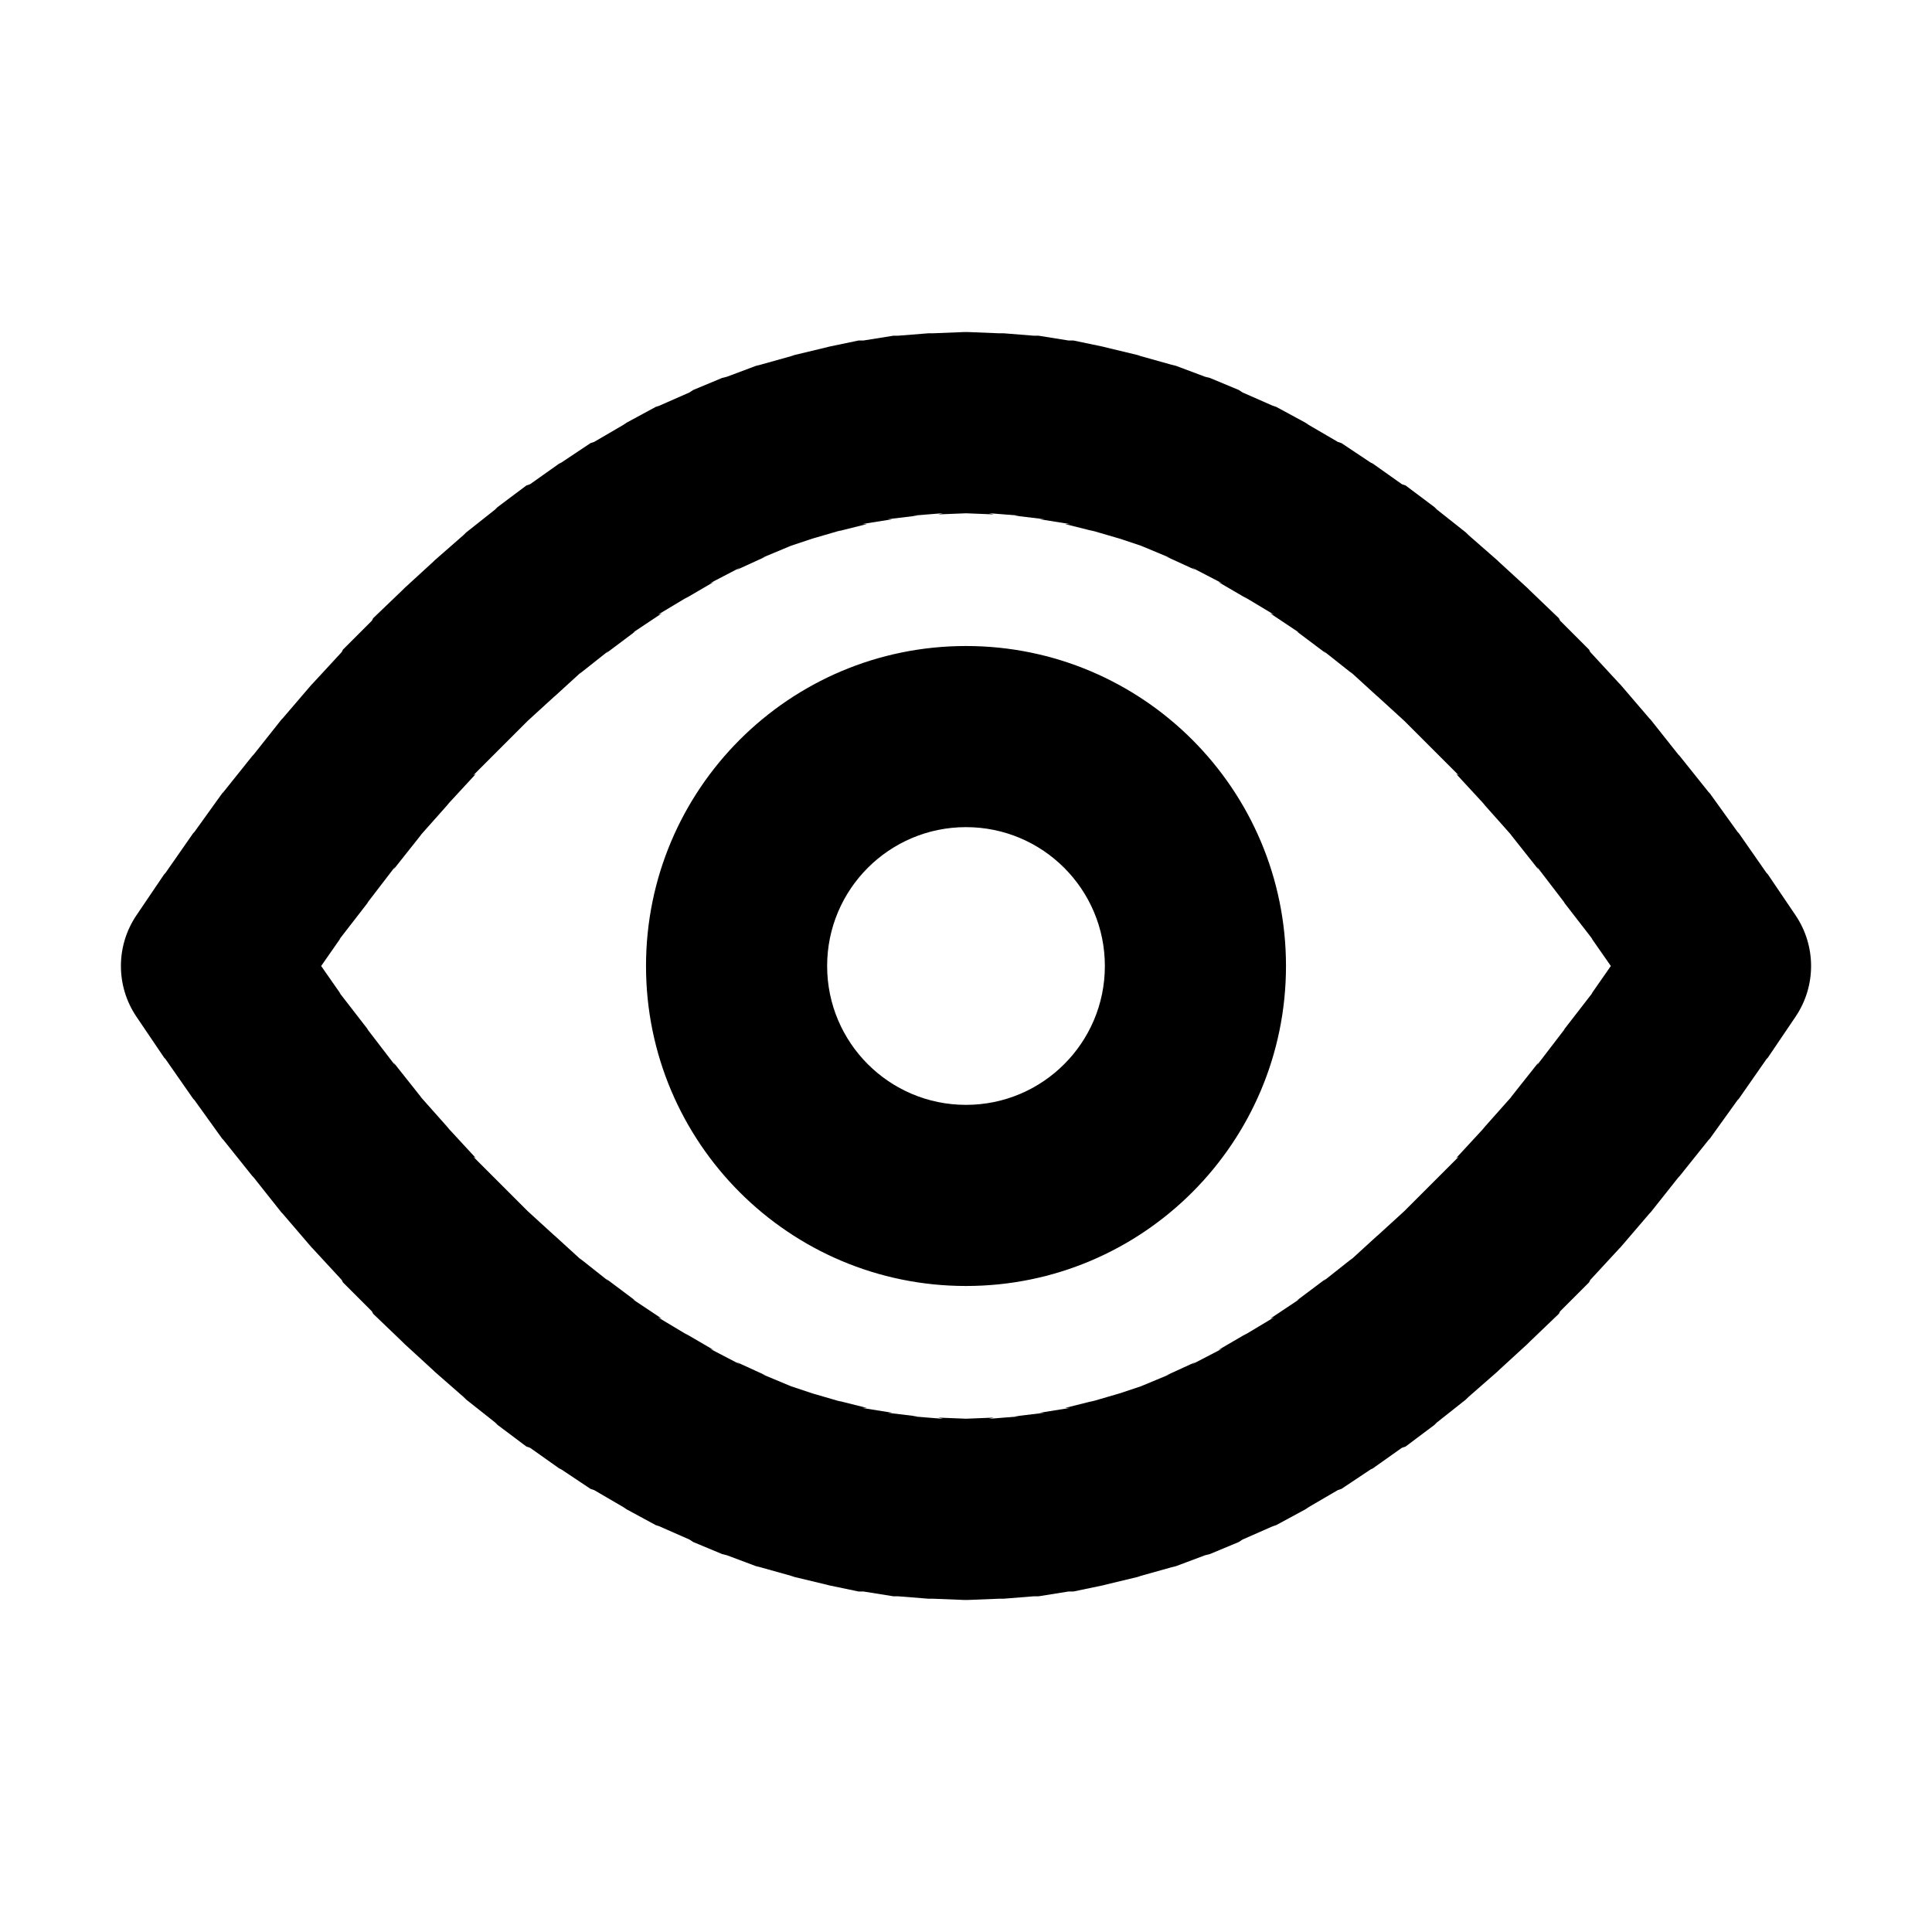
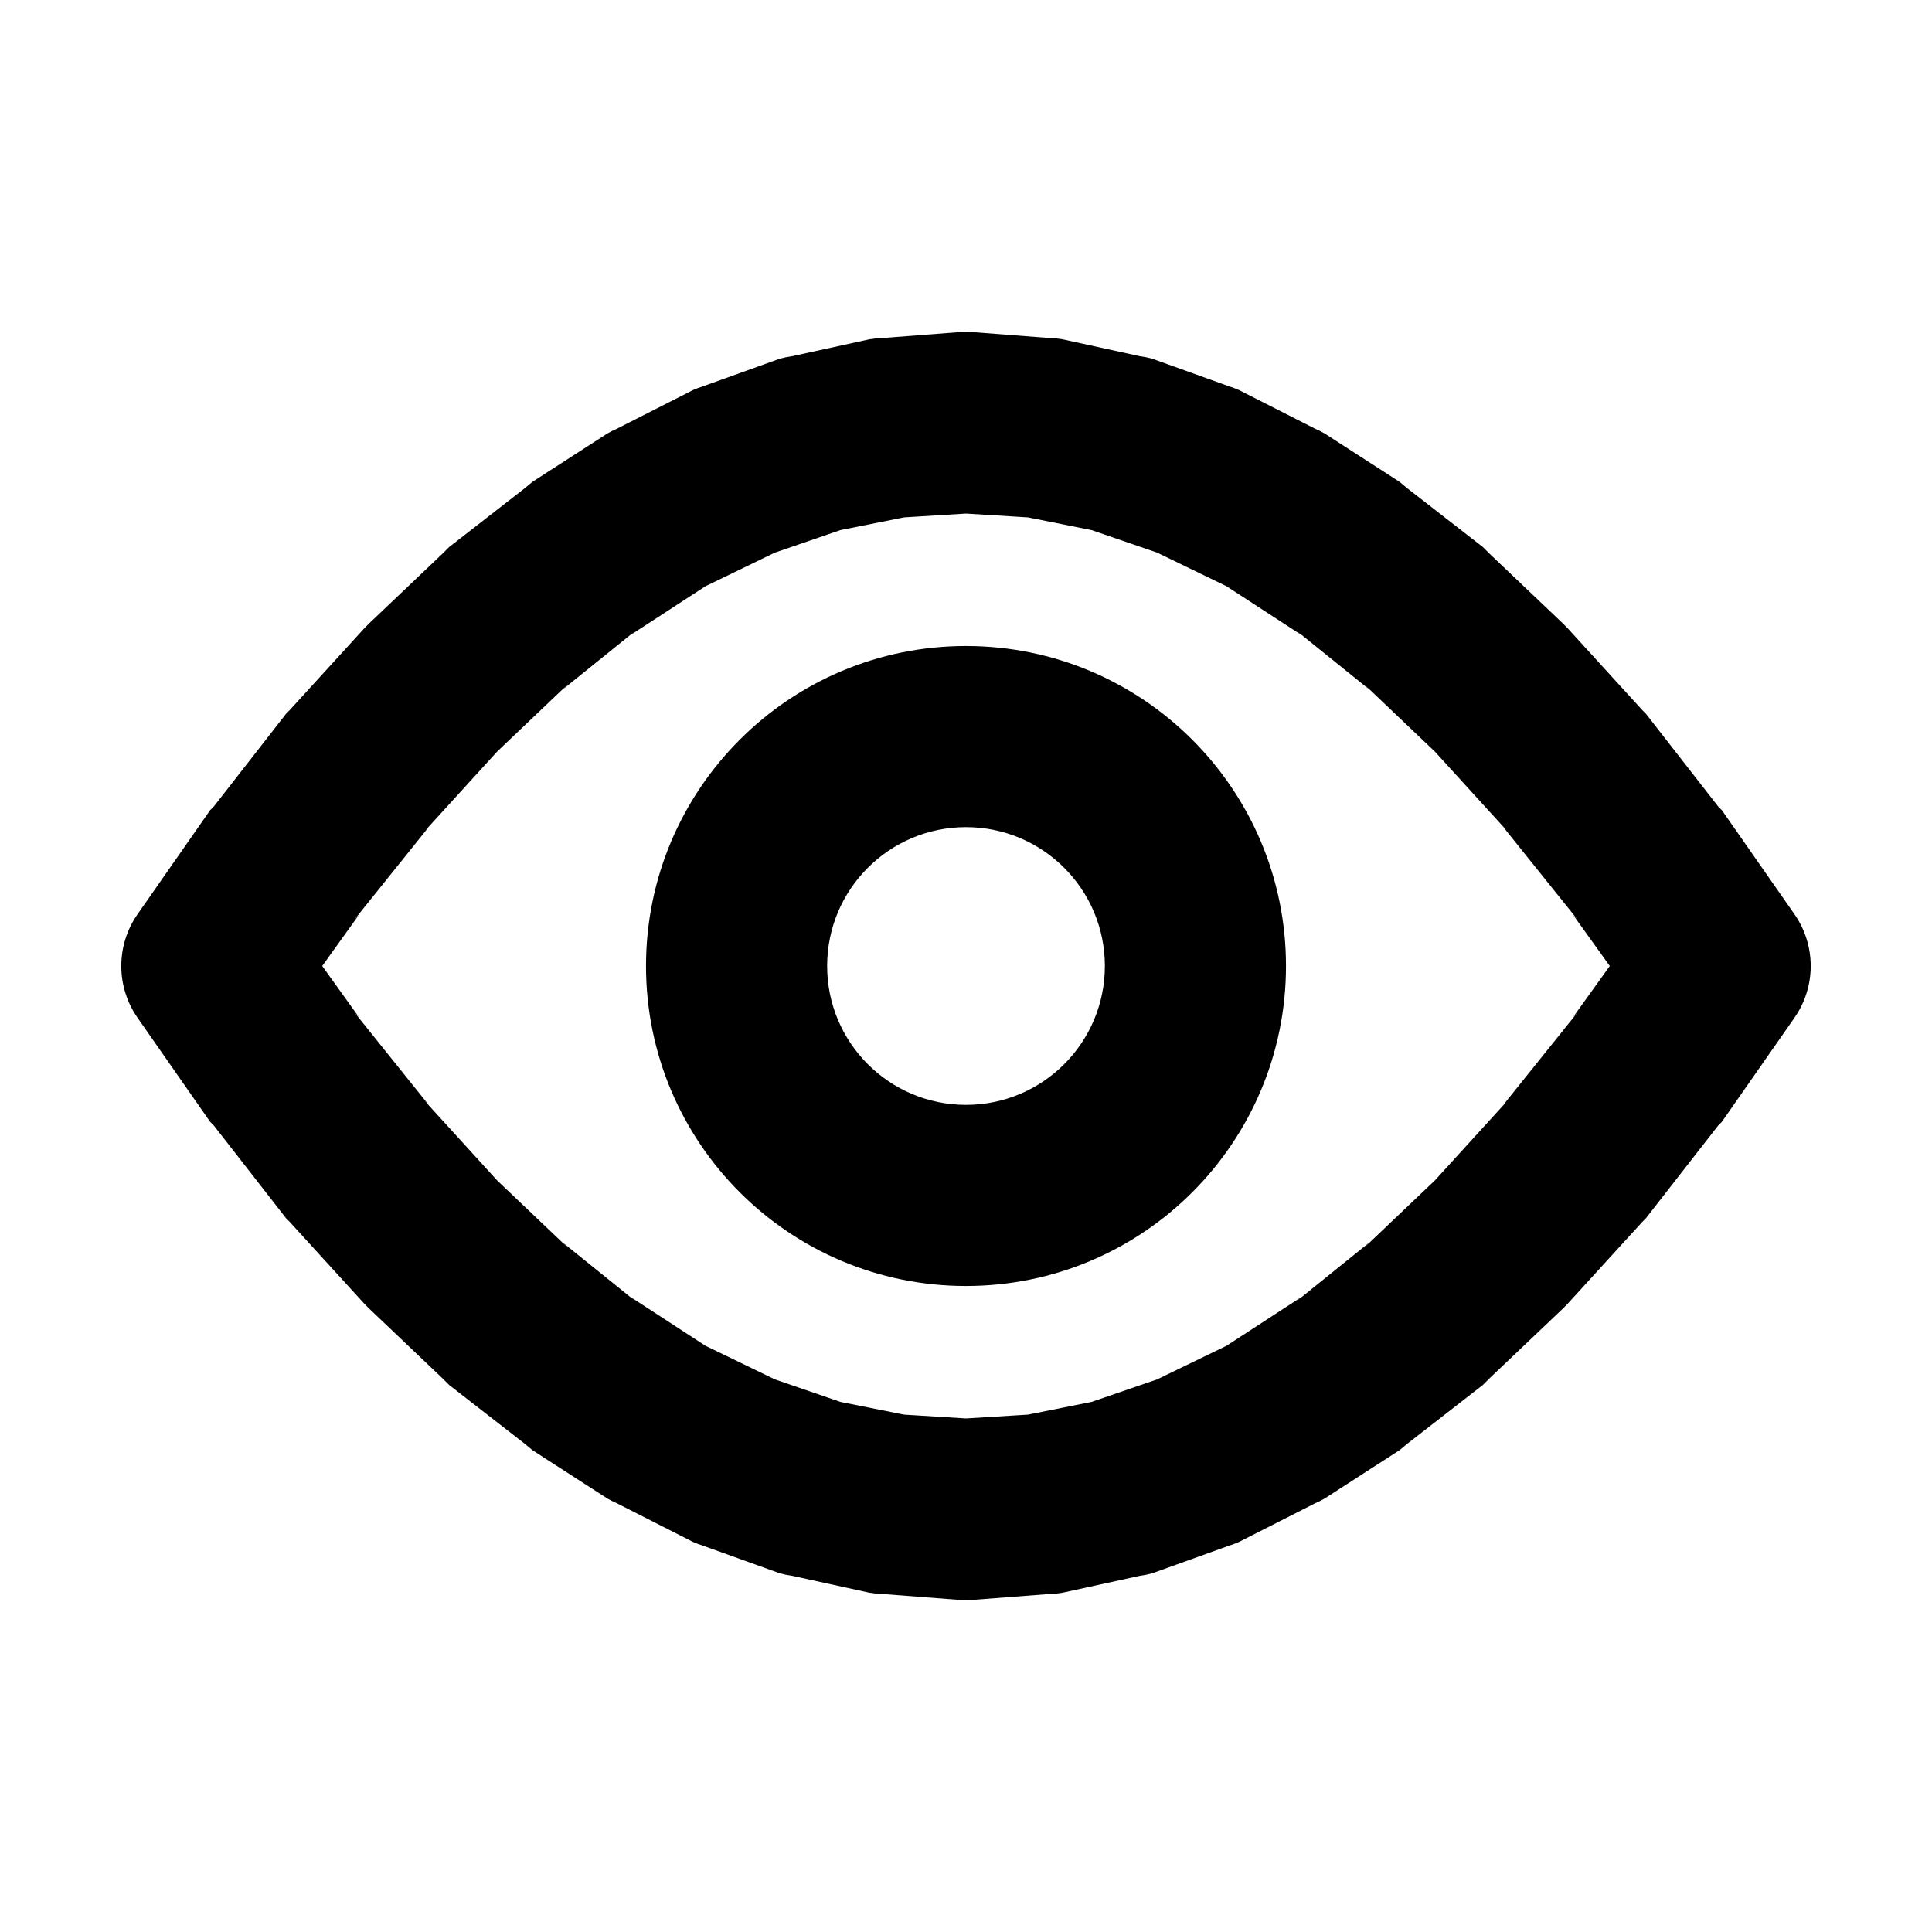
<svg xmlns="http://www.w3.org/2000/svg" viewBox="0 0 16 16">
-   <path d="M1.13 7.58L1.36 7.24L1.37 7.23L1.6 6.9L1.61 6.89L1.84 6.57L1.85 6.56L2.09 6.26L2.1 6.25L2.33 5.96L2.34 5.95L2.58 5.67L2.59 5.66L2.83 5.4L2.84 5.38L3.08 5.14L3.09 5.12L3.33 4.89L3.35 4.87L3.59 4.65L3.6 4.64L3.84 4.43L3.86 4.41L4.1 4.22L4.12 4.2L4.36 4.02L4.39 4.01L4.63 3.84L4.65 3.83L4.89 3.67L4.92 3.66L5.16 3.52L5.19 3.5L5.43 3.37L5.46 3.36L5.71 3.25L5.74 3.23L5.98 3.13L6.02 3.12L6.26 3.03L6.3 3.02L6.55 2.95L6.58 2.94L6.83 2.88L6.87 2.87L7.11 2.82L7.15 2.82L7.4 2.78L7.44 2.78L7.69 2.76L7.73 2.76L7.98 2.75L8.02 2.75L8.27 2.76L8.31 2.76L8.56 2.78L8.6 2.78L8.85 2.82L8.89 2.82L9.13 2.87L9.17 2.88L9.42 2.94L9.45 2.95L9.7 3.02L9.74 3.03L9.98 3.12L10.02 3.13L10.26 3.23L10.29 3.25L10.54 3.36L10.57 3.37L10.81 3.5L10.84 3.52L11.08 3.66L11.11 3.67L11.35 3.83L11.37 3.84L11.61 4.01L11.64 4.02L11.88 4.2L11.9 4.22L12.14 4.41L12.16 4.43L12.4 4.64L12.41 4.65L12.65 4.87L12.67 4.89L12.91 5.12L12.92 5.14L13.16 5.38L13.17 5.4L13.41 5.66L13.42 5.67L13.66 5.95L13.67 5.96L13.9 6.25L13.91 6.26L14.15 6.56L14.16 6.57L14.39 6.89L14.4 6.9L14.63 7.23L14.64 7.24L14.87 7.58A0.75 0.75 0 0 1 14.87 8.42L14.64 8.76L14.63 8.77L14.4 9.1L14.39 9.11L14.16 9.43L14.15 9.44L13.91 9.74L13.9 9.75L13.67 10.04L13.66 10.05L13.42 10.33L13.41 10.34L13.17 10.6L13.16 10.62L12.92 10.86L12.91 10.88L12.67 11.11L12.65 11.13L12.41 11.35L12.4 11.36L12.16 11.57L12.14 11.59L11.9 11.78L11.88 11.8L11.64 11.98L11.61 11.99L11.37 12.16L11.35 12.17L11.11 12.33L11.08 12.34L10.84 12.48L10.81 12.5L10.57 12.63L10.54 12.64L10.29 12.75L10.26 12.77L10.02 12.87L9.98 12.88L9.74 12.97L9.7 12.98L9.45 13.05L9.42 13.06L9.17 13.12L9.13 13.13L8.89 13.18L8.85 13.18L8.6 13.22L8.56 13.22L8.31 13.24L8.27 13.24L8.02 13.25L7.98 13.25L7.73 13.24L7.69 13.24L7.44 13.22L7.4 13.22L7.15 13.18L7.11 13.18L6.87 13.13L6.83 13.12L6.58 13.06L6.55 13.05L6.3 12.98L6.26 12.97L6.02 12.88L5.98 12.87L5.74 12.77L5.71 12.75L5.46 12.64L5.43 12.63L5.19 12.5L5.16 12.48L4.92 12.34L4.89 12.33L4.65 12.17L4.63 12.16L4.39 11.99L4.36 11.98L4.12 11.8L4.1 11.78L3.86 11.59L3.84 11.57L3.6 11.36L3.59 11.35L3.35 11.13L3.33 11.11L3.09 10.88L3.08 10.86L2.84 10.62L2.83 10.6L2.59 10.34L2.58 10.33L2.34 10.05L2.33 10.04L2.1 9.75L2.09 9.74L1.85 9.44L1.84 9.43L1.61 9.11L1.6 9.1L1.37 8.77L1.36 8.76L1.13 8.42A0.75 0.75 0 0 1 1.13 7.58ZM2.37 7.58L2.6 7.92L2.59 7.9L2.82 8.23L2.81 8.22L3.05 8.53L3.04 8.52L3.27 8.82L3.26 8.8L3.49 9.09L3.48 9.08L3.72 9.35L3.7 9.33L3.94 9.59L3.92 9.58L4.16 9.82L4.15 9.81L4.38 10.04L4.37 10.03L4.6 10.24L4.59 10.23L4.82 10.44L4.8 10.42L5.04 10.61L5.02 10.59L5.26 10.77L5.24 10.76L5.48 10.92L5.45 10.91L5.7 11.06L5.67 11.04L5.91 11.18L5.88 11.17L6.13 11.3L6.1 11.28L6.34 11.39L6.31 11.38L6.55 11.48L6.52 11.47L6.76 11.55L6.73 11.54L6.97 11.61L6.94 11.6L7.18 11.66L7.14 11.66L7.39 11.7L7.35 11.7L7.6 11.73L7.56 11.73L7.81 11.75L7.77 11.74L8.02 11.75L7.98 11.75L8.23 11.74L8.19 11.75L8.44 11.73L8.4 11.73L8.65 11.7L8.61 11.7L8.86 11.66L8.82 11.66L9.06 11.6L9.03 11.61L9.27 11.54L9.24 11.55L9.48 11.47L9.45 11.48L9.69 11.38L9.66 11.39L9.9 11.28L9.87 11.3L10.12 11.17L10.09 11.18L10.33 11.04L10.3 11.06L10.55 10.91L10.52 10.92L10.76 10.76L10.74 10.77L10.98 10.59L10.96 10.61L11.2 10.42L11.18 10.44L11.41 10.23L11.4 10.24L11.63 10.03L11.62 10.04L11.85 9.81L11.84 9.82L12.08 9.58L12.06 9.59L12.3 9.33L12.28 9.35L12.52 9.08L12.51 9.09L12.74 8.8L12.73 8.82L12.96 8.52L12.95 8.53L13.19 8.22L13.18 8.23L13.41 7.9L13.4 7.92L13.63 7.58L14.25 8L13.63 8.42L13.4 8.08L13.41 8.1L13.18 7.77L13.19 7.78L12.95 7.47L12.96 7.48L12.73 7.18L12.74 7.2L12.51 6.91L12.52 6.92L12.28 6.65L12.3 6.67L12.06 6.41L12.08 6.42L11.84 6.18L11.85 6.19L11.62 5.96L11.63 5.97L11.4 5.76L11.41 5.77L11.18 5.56L11.2 5.58L10.96 5.39L10.98 5.41L10.74 5.23L10.76 5.24L10.52 5.08L10.55 5.09L10.3 4.94L10.33 4.96L10.09 4.82L10.12 4.83L9.87 4.7L9.9 4.72L9.66 4.61L9.69 4.62L9.45 4.52L9.48 4.53L9.24 4.45L9.27 4.46L9.03 4.39L9.06 4.4L8.82 4.34L8.86 4.34L8.61 4.3L8.65 4.3L8.4 4.27L8.44 4.27L8.19 4.25L8.23 4.26L7.98 4.25L8.02 4.25L7.77 4.26L7.81 4.25L7.56 4.27L7.6 4.27L7.35 4.3L7.39 4.3L7.14 4.34L7.18 4.34L6.94 4.4L6.97 4.39L6.73 4.46L6.76 4.45L6.52 4.53L6.55 4.52L6.31 4.62L6.34 4.61L6.1 4.72L6.13 4.7L5.88 4.83L5.91 4.82L5.67 4.96L5.7 4.94L5.45 5.09L5.48 5.08L5.24 5.24L5.26 5.23L5.02 5.41L5.04 5.39L4.8 5.58L4.82 5.56L4.59 5.77L4.6 5.76L4.37 5.97L4.38 5.96L4.15 6.19L4.16 6.18L3.92 6.42L3.94 6.41L3.7 6.67L3.72 6.65L3.48 6.92L3.49 6.91L3.26 7.2L3.27 7.18L3.04 7.48L3.05 7.47L2.81 7.78L2.82 7.77L2.59 8.1L2.6 8.08L2.37 8.42L1.75 8L2.37 7.58ZM5.35 8A2.65 2.65 0 0 1 10.65 8A2.65 2.65 0 0 1 5.35 8ZM6.85 8A1.15 1.15 0 0 0 9.15 8A1.15 1.15 0 0 0 6.85 8Z" />
+   <path d="M1.14 7.57L1.74 6.71L1.77 6.68L2.37 5.91L2.4 5.88L3.02 5.2L3.06 5.16L3.67 4.58L3.72 4.53L4.35 4.04L4.41 3.99L5.03 3.59A0.75 0.75 0 0 1 5.11 3.55L5.74 3.23A0.75 0.75 0 0 1 5.82 3.2L6.46 2.97A0.75 0.75 0 0 1 6.56 2.95L7.2 2.81A0.75 0.75 0 0 1 7.3 2.8L7.95 2.75A0.75 0.75 0 0 1 8.05 2.75L8.7 2.8A0.75 0.75 0 0 1 8.8 2.81L9.44 2.95A0.75 0.75 0 0 1 9.54 2.97L10.18 3.2A0.75 0.75 0 0 1 10.26 3.23L10.89 3.55A0.75 0.75 0 0 1 10.97 3.59L11.59 3.99L11.65 4.04L12.28 4.53L12.33 4.58L12.94 5.16L12.98 5.2L13.6 5.88L13.63 5.91L14.23 6.68L14.26 6.71L14.86 7.57A0.75 0.75 0 0 1 14.86 8.43L14.26 9.29L14.23 9.32L13.63 10.09L13.6 10.12L12.98 10.8L12.94 10.84L12.33 11.42L12.28 11.47L11.65 11.96L11.59 12.01L10.97 12.41A0.75 0.75 0 0 1 10.89 12.45L10.26 12.77A0.75 0.75 0 0 1 10.18 12.8L9.54 13.03A0.75 0.75 0 0 1 9.44 13.05L8.8 13.19A0.75 0.75 0 0 1 8.7 13.2L8.05 13.25A0.75 0.75 0 0 1 7.95 13.25L7.3 13.2A0.75 0.75 0 0 1 7.2 13.19L6.56 13.05A0.75 0.75 0 0 1 6.46 13.03L5.82 12.8A0.75 0.75 0 0 1 5.74 12.77L5.11 12.45A0.75 0.75 0 0 1 5.03 12.41L4.41 12.01L4.35 11.96L3.72 11.47L3.67 11.42L3.06 10.84L3.02 10.8L2.4 10.12L2.37 10.09L1.77 9.32L1.74 9.29L1.14 8.43A0.75 0.75 0 0 1 1.14 7.57ZM2.36 7.57L2.97 8.42L2.94 8.39L3.55 9.15L3.52 9.12L4.13 9.79L4.09 9.75L4.71 10.34L4.66 10.29L5.28 10.79L5.22 10.74L5.85 11.15L5.44 11.78L5.77 11.11L6.41 11.42L6.07 12.1L6.32 11.39L6.96 11.61L6.71 12.32L6.86 11.59L7.51 11.72L7.35 12.46L7.4 11.71L8.05 11.75L8 12.5L7.95 11.75L8.6 11.71L8.65 12.46L8.49 11.72L9.14 11.59L9.29 12.32L9.04 11.61L9.68 11.39L9.93 12.1L9.59 11.42L10.23 11.11L10.56 11.78L10.15 11.15L10.78 10.74L10.72 10.79L11.34 10.29L11.29 10.34L11.91 9.75L11.87 9.79L12.48 9.12L12.45 9.15L13.06 8.39L13.03 8.42L13.64 7.57L14.25 8L13.64 8.43L13.03 7.58L13.06 7.61L12.45 6.85L12.48 6.88L11.87 6.21L11.91 6.25L11.29 5.66L11.34 5.71L10.72 5.21L10.78 5.26L10.15 4.85L10.56 4.22L10.23 4.89L9.59 4.58L9.93 3.91L9.68 4.61L9.04 4.39L9.29 3.68L9.14 4.41L8.49 4.28L8.65 3.55L8.6 4.29L7.95 4.25L8 3.5L8.05 4.25L7.4 4.29L7.35 3.55L7.51 4.28L6.86 4.41L6.71 3.68L6.96 4.39L6.32 4.61L6.07 3.91L6.41 4.58L5.77 4.89L5.44 4.22L5.85 4.85L5.22 5.26L5.28 5.21L4.66 5.71L4.71 5.66L4.09 6.25L4.13 6.21L3.52 6.88L3.55 6.85L2.94 7.61L2.97 7.58L2.36 8.43L1.75 8L2.36 7.57ZM5.35 8A2.65 2.65 0 0 1 10.65 8A2.65 2.65 0 0 1 5.35 8ZM6.85 8A1.15 1.15 0 0 0 9.15 8A1.15 1.15 0 0 0 6.85 8Z" />
</svg>
